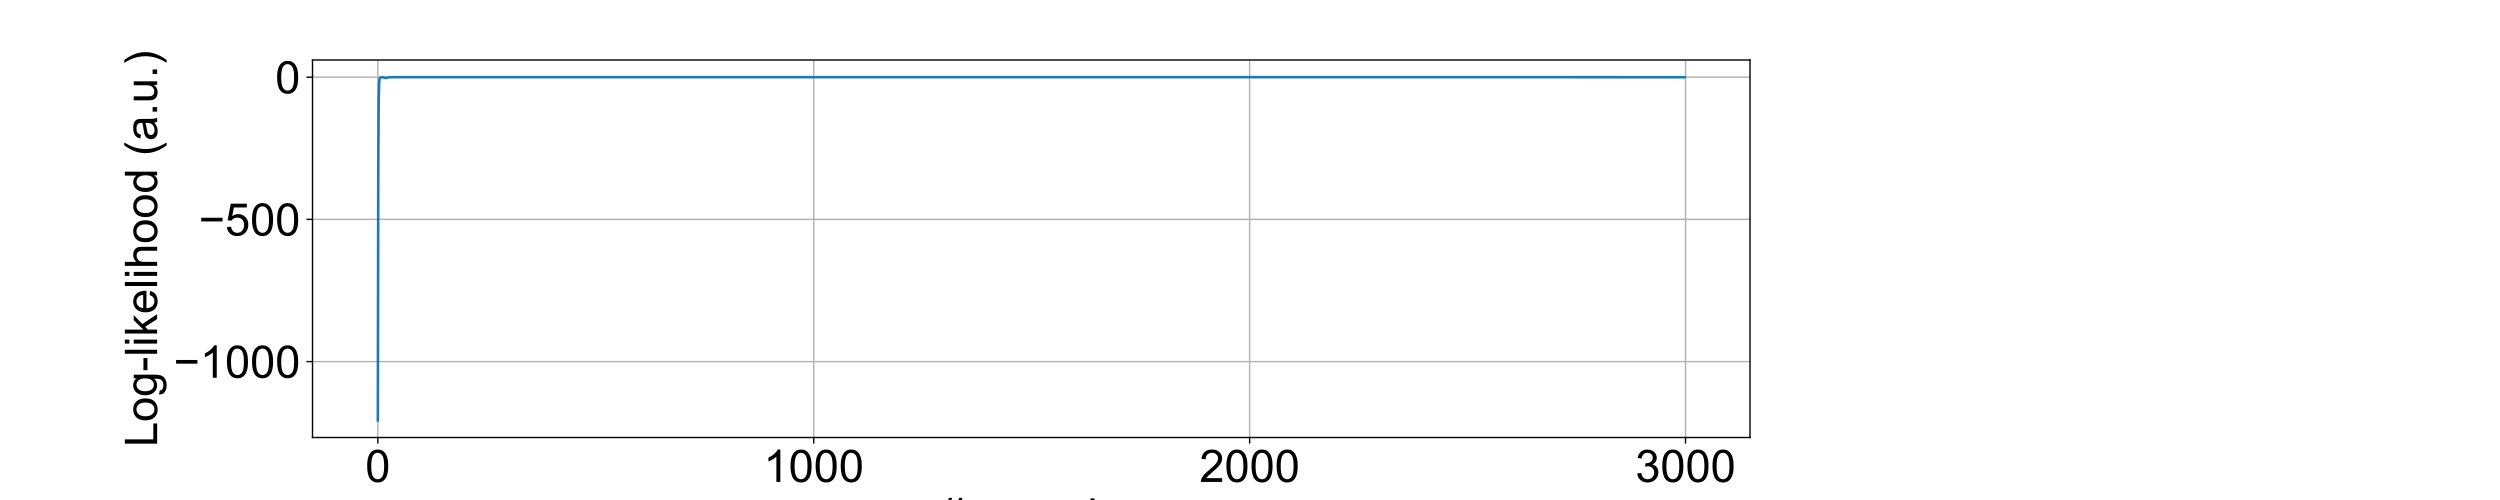
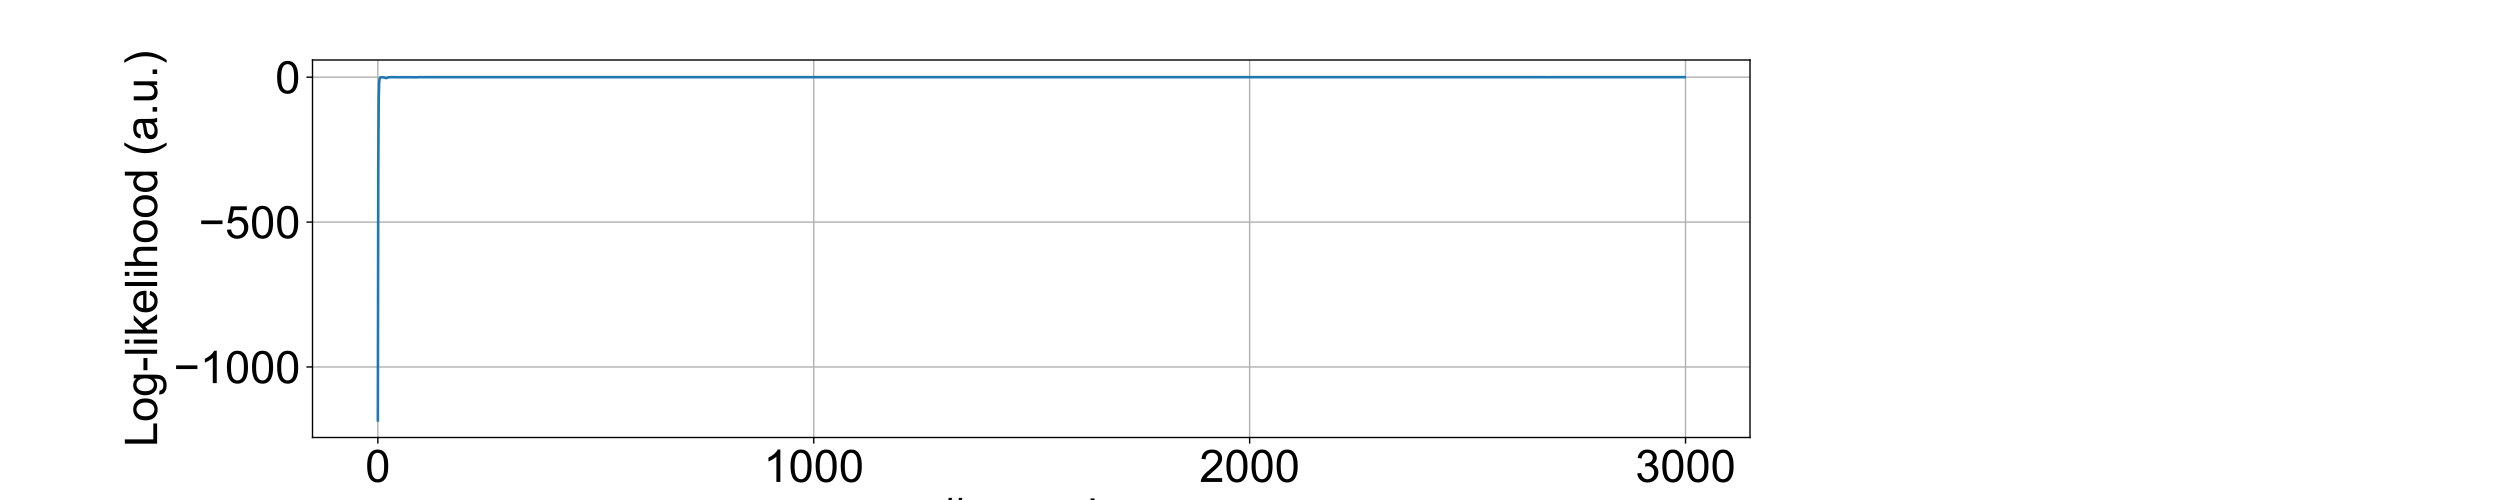
<svg xmlns="http://www.w3.org/2000/svg" xmlns:xlink="http://www.w3.org/1999/xlink" height="288pt" version="1.1" viewBox="0 0 1440 288" width="1440pt">
  <defs>
    <style type="text/css">
*{stroke-linecap:butt;stroke-linejoin:round;}
  </style>
  </defs>
  <g id="figure_1">
    <g id="patch_1">
      <path d="M 0 288  L 1440 288  L 1440 0  L 0 0  z " style="fill:#ffffff;" />
    </g>
    <g id="axes_1">
      <g id="patch_2">
        <path d="M 180 252  L 1008 252  L 1008 34.56  L 180 34.56  z " style="fill:#ffffff;" />
      </g>
      <g id="matplotlib.axis_1">
        <g id="xtick_1">
          <g id="line2d_1">
-             <path clip-path="url(#p34e8695e6b)" d="M 217.636 252  L 217.636 34.56  " style="fill:none;stroke:#b0b0b0;stroke-linecap:square;stroke-width:0.8;" />
+             <path clip-path="url(#pda88ecb713)" d="M 217.636 252  L 217.636 34.56  " style="fill:none;stroke:#b0b0b0;stroke-linecap:square;stroke-width:0.8;" />
          </g>
          <g id="line2d_2">
            <defs>
-               <path d="M 0 0  L 0 3.5  " id="m39cc9dcb3c" style="stroke:#000000;stroke-width:0.8;" />
-             </defs>
-             <g>
-               <use style="stroke:#000000;stroke-width:0.8;" x="217.636" xlink:href="#m39cc9dcb3c" y="252" />
+               <path d="M 0 0  L 0 3.5  " id="m561287c612" style="stroke:#000000;stroke-width:0.8;" />
+             </defs>
+             <g>
+               <use style="stroke:#000000;stroke-width:0.8;" x="217.636" xlink:href="#m561287c612" y="252" />
            </g>
          </g>
          <g id="text_1">
            <defs>
              <path d="M 4.156 35.297  Q 4.156 48 6.766 55.734  Q 9.375 63.484 14.516 67.672  Q 19.672 71.875 27.484 71.875  Q 33.25 71.875 37.594 69.547  Q 41.938 67.234 44.766 62.859  Q 47.609 58.5 49.219 52.219  Q 50.828 45.953 50.828 35.297  Q 50.828 22.703 48.234 14.969  Q 45.656 7.234 40.5 3  Q 35.359 -1.219 27.484 -1.219  Q 17.141 -1.219 11.234 6.203  Q 4.156 15.141 4.156 35.297  z M 13.188 35.297  Q 13.188 17.672 17.312 11.828  Q 21.438 6 27.484 6  Q 33.547 6 37.672 11.859  Q 41.797 17.719 41.797 35.297  Q 41.797 52.984 37.672 58.781  Q 33.547 64.594 27.391 64.594  Q 21.344 64.594 17.719 59.469  Q 13.188 52.938 13.188 35.297  z " id="ArialMT-48" />
            </defs>
            <g transform="translate(210.4071 277.6103)scale(0.26 -0.26)">
              <use xlink:href="#ArialMT-48" />
            </g>
          </g>
        </g>
        <g id="xtick_2">
          <g id="line2d_3">
-             <path clip-path="url(#p34e8695e6b)" d="M 468.713 252  L 468.713 34.56  " style="fill:none;stroke:#b0b0b0;stroke-linecap:square;stroke-width:0.8;" />
+             <path clip-path="url(#pda88ecb713)" d="M 468.713 252  L 468.713 34.56  " style="fill:none;stroke:#b0b0b0;stroke-linecap:square;stroke-width:0.8;" />
          </g>
          <g id="line2d_4">
            <g>
-               <use style="stroke:#000000;stroke-width:0.8;" x="468.713" xlink:href="#m39cc9dcb3c" y="252" />
+               <use style="stroke:#000000;stroke-width:0.8;" x="468.713" xlink:href="#m561287c612" y="252" />
            </g>
          </g>
          <g id="text_2">
            <defs>
              <path d="M 37.25 0  L 28.469 0  L 28.469 56  Q 25.297 52.984 20.141 49.953  Q 14.984 46.922 10.891 45.406  L 10.891 53.906  Q 18.266 57.375 23.781 62.297  Q 29.297 67.234 31.594 71.875  L 37.25 71.875  z " id="ArialMT-49" />
            </defs>
            <g transform="translate(439.796 277.6103)scale(0.26 -0.26)">
              <use xlink:href="#ArialMT-49" />
              <use x="55.615" xlink:href="#ArialMT-48" />
              <use x="111.23" xlink:href="#ArialMT-48" />
              <use x="166.846" xlink:href="#ArialMT-48" />
            </g>
          </g>
        </g>
        <g id="xtick_3">
          <g id="line2d_5">
-             <path clip-path="url(#p34e8695e6b)" d="M 719.789 252  L 719.789 34.56  " style="fill:none;stroke:#b0b0b0;stroke-linecap:square;stroke-width:0.8;" />
+             <path clip-path="url(#pda88ecb713)" d="M 719.789 252  L 719.789 34.56  " style="fill:none;stroke:#b0b0b0;stroke-linecap:square;stroke-width:0.8;" />
          </g>
          <g id="line2d_6">
            <g>
-               <use style="stroke:#000000;stroke-width:0.8;" x="719.789" xlink:href="#m39cc9dcb3c" y="252" />
+               <use style="stroke:#000000;stroke-width:0.8;" x="719.789" xlink:href="#m561287c612" y="252" />
            </g>
          </g>
          <g id="text_3">
            <defs>
              <path d="M 50.344 8.453  L 50.344 0  L 3.031 0  Q 2.938 3.172 4.047 6.109  Q 5.859 10.938 9.828 15.625  Q 13.812 20.312 21.344 26.469  Q 33.016 36.031 37.109 41.625  Q 41.219 47.219 41.219 52.203  Q 41.219 57.422 37.469 61  Q 33.734 64.594 27.734 64.594  Q 21.391 64.594 17.578 60.781  Q 13.766 56.984 13.719 50.25  L 4.688 51.172  Q 5.609 61.281 11.656 66.578  Q 17.719 71.875 27.938 71.875  Q 38.234 71.875 44.234 66.156  Q 50.25 60.453 50.25 52  Q 50.25 47.703 48.484 43.547  Q 46.734 39.406 42.656 34.812  Q 38.578 30.219 29.109 22.219  Q 21.188 15.578 18.938 13.203  Q 16.703 10.844 15.234 8.453  z " id="ArialMT-50" />
            </defs>
            <g transform="translate(690.8724 277.6103)scale(0.26 -0.26)">
              <use xlink:href="#ArialMT-50" />
              <use x="55.615" xlink:href="#ArialMT-48" />
              <use x="111.23" xlink:href="#ArialMT-48" />
              <use x="166.846" xlink:href="#ArialMT-48" />
            </g>
          </g>
        </g>
        <g id="xtick_4">
          <g id="line2d_7">
-             <path clip-path="url(#p34e8695e6b)" d="M 970.866 252  L 970.866 34.56  " style="fill:none;stroke:#b0b0b0;stroke-linecap:square;stroke-width:0.8;" />
+             <path clip-path="url(#pda88ecb713)" d="M 970.866 252  L 970.866 34.56  " style="fill:none;stroke:#b0b0b0;stroke-linecap:square;stroke-width:0.8;" />
          </g>
          <g id="line2d_8">
            <g>
-               <use style="stroke:#000000;stroke-width:0.8;" x="970.866" xlink:href="#m39cc9dcb3c" y="252" />
+               <use style="stroke:#000000;stroke-width:0.8;" x="970.866" xlink:href="#m561287c612" y="252" />
            </g>
          </g>
          <g id="text_4">
            <defs>
              <path d="M 4.203 18.891  L 12.984 20.062  Q 14.5 12.594 18.141 9.297  Q 21.781 6 27 6  Q 33.203 6 37.469 10.297  Q 41.75 14.594 41.75 20.953  Q 41.75 27 37.797 30.922  Q 33.844 34.859 27.734 34.859  Q 25.25 34.859 21.531 33.891  L 22.516 41.609  Q 23.391 41.5 23.922 41.5  Q 29.547 41.5 34.031 44.422  Q 38.531 47.359 38.531 53.469  Q 38.531 58.297 35.25 61.469  Q 31.984 64.656 26.812 64.656  Q 21.688 64.656 18.266 61.422  Q 14.844 58.203 13.875 51.766  L 5.078 53.328  Q 6.688 62.156 12.391 67.016  Q 18.109 71.875 26.609 71.875  Q 32.469 71.875 37.391 69.359  Q 42.328 66.844 44.938 62.5  Q 47.562 58.156 47.562 53.266  Q 47.562 48.641 45.062 44.828  Q 42.578 41.016 37.703 38.766  Q 44.047 37.312 47.562 32.688  Q 51.078 28.078 51.078 21.141  Q 51.078 11.766 44.234 5.25  Q 37.406 -1.266 26.953 -1.266  Q 17.531 -1.266 11.297 4.344  Q 5.078 9.969 4.203 18.891  z " id="ArialMT-51" />
            </defs>
            <g transform="translate(941.9489 277.6103)scale(0.26 -0.26)">
              <use xlink:href="#ArialMT-51" />
              <use x="55.615" xlink:href="#ArialMT-48" />
              <use x="111.23" xlink:href="#ArialMT-48" />
              <use x="166.846" xlink:href="#ArialMT-48" />
            </g>
          </g>
        </g>
        <g id="text_5">
          <defs>
            <path d="M 5.031 -1.219  L 9.281 19.578  L 1.031 19.578  L 1.031 26.859  L 10.75 26.859  L 14.359 44.578  L 1.031 44.578  L 1.031 51.859  L 15.828 51.859  L 20.062 72.797  L 27.391 72.797  L 23.141 51.859  L 38.531 51.859  L 42.781 72.797  L 50.141 72.797  L 45.906 51.859  L 54.344 51.859  L 54.344 44.578  L 44.438 44.578  L 40.766 26.859  L 54.344 26.859  L 54.344 19.578  L 39.312 19.578  L 35.062 -1.219  L 27.734 -1.219  L 31.938 19.578  L 16.609 19.578  L 12.359 -1.219  z M 18.062 26.859  L 33.406 26.859  L 37.062 44.578  L 21.688 44.578  z " id="ArialMT-35" />
            <path id="ArialMT-32" />
            <path d="M 3.078 15.484  L 11.766 16.844  Q 12.5 11.625 15.844 8.844  Q 19.188 6.062 25.203 6.062  Q 31.25 6.062 34.172 8.516  Q 37.109 10.984 37.109 14.312  Q 37.109 17.281 34.516 19  Q 32.719 20.172 25.531 21.969  Q 15.875 24.422 12.141 26.203  Q 8.406 27.984 6.469 31.125  Q 4.547 34.281 4.547 38.094  Q 4.547 41.547 6.125 44.5  Q 7.719 47.469 10.453 49.422  Q 12.5 50.922 16.031 51.969  Q 19.578 53.031 23.641 53.031  Q 29.734 53.031 34.344 51.266  Q 38.969 49.516 41.156 46.5  Q 43.359 43.5 44.188 38.484  L 35.594 37.312  Q 35.016 41.312 32.203 43.547  Q 29.391 45.797 24.266 45.797  Q 18.219 45.797 15.625 43.797  Q 13.031 41.797 13.031 39.109  Q 13.031 37.406 14.109 36.031  Q 15.188 34.625 17.484 33.688  Q 18.797 33.203 25.25 31.453  Q 34.578 28.953 38.25 27.359  Q 41.938 25.781 44.031 22.75  Q 46.141 19.734 46.141 15.234  Q 46.141 10.844 43.578 6.953  Q 41.016 3.078 36.172 0.953  Q 31.344 -1.172 25.25 -1.172  Q 15.141 -1.172 9.844 3.031  Q 4.547 7.234 3.078 15.484  z " id="ArialMT-115" />
            <path d="M 40.438 6.391  Q 35.547 2.25 31.031 0.531  Q 26.516 -1.172 21.344 -1.172  Q 12.797 -1.172 8.203 3  Q 3.609 7.172 3.609 13.672  Q 3.609 17.484 5.344 20.625  Q 7.078 23.781 9.891 25.688  Q 12.703 27.594 16.219 28.562  Q 18.797 29.25 24.031 29.891  Q 34.672 31.156 39.703 32.906  Q 39.75 34.719 39.75 35.203  Q 39.75 40.578 37.25 42.781  Q 33.891 45.75 27.25 45.75  Q 21.047 45.75 18.094 43.578  Q 15.141 41.406 13.719 35.891  L 5.125 37.062  Q 6.297 42.578 8.984 45.969  Q 11.672 49.359 16.75 51.188  Q 21.828 53.031 28.516 53.031  Q 35.156 53.031 39.297 51.469  Q 43.453 49.906 45.406 47.531  Q 47.359 45.172 48.141 41.547  Q 48.578 39.312 48.578 33.453  L 48.578 21.734  Q 48.578 9.469 49.141 6.219  Q 49.703 2.984 51.375 0  L 42.188 0  Q 40.828 2.734 40.438 6.391  z M 39.703 26.031  Q 34.906 24.078 25.344 22.703  Q 19.922 21.922 17.672 20.938  Q 15.438 19.969 14.203 18.094  Q 12.984 16.219 12.984 13.922  Q 12.984 10.406 15.641 8.062  Q 18.312 5.719 23.438 5.719  Q 28.516 5.719 32.469 7.938  Q 36.422 10.156 38.281 14.016  Q 39.703 17 39.703 22.797  z " id="ArialMT-97" />
            <path d="M 6.594 0  L 6.594 51.859  L 14.453 51.859  L 14.453 44.578  Q 16.891 48.391 20.938 50.703  Q 25 53.031 30.172 53.031  Q 35.938 53.031 39.625 50.641  Q 43.312 48.25 44.828 43.953  Q 50.984 53.031 60.844 53.031  Q 68.562 53.031 72.703 48.75  Q 76.859 44.484 76.859 35.594  L 76.859 0  L 68.109 0  L 68.109 32.672  Q 68.109 37.938 67.25 40.25  Q 66.406 42.578 64.156 43.984  Q 61.922 45.406 58.891 45.406  Q 53.422 45.406 49.797 41.766  Q 46.188 38.141 46.188 30.125  L 46.188 0  L 37.406 0  L 37.406 33.688  Q 37.406 39.547 35.25 42.469  Q 33.109 45.406 28.219 45.406  Q 24.516 45.406 21.359 43.453  Q 18.219 41.5 16.797 37.734  Q 15.375 33.984 15.375 26.906  L 15.375 0  z " id="ArialMT-109" />
            <path d="M 6.594 -19.875  L 6.594 51.859  L 14.594 51.859  L 14.594 45.125  Q 17.438 49.078 21 51.047  Q 24.562 53.031 29.641 53.031  Q 36.281 53.031 41.359 49.609  Q 46.438 46.188 49.016 39.953  Q 51.609 33.734 51.609 26.312  Q 51.609 18.359 48.75 11.984  Q 45.906 5.609 40.453 2.219  Q 35.016 -1.172 29 -1.172  Q 24.609 -1.172 21.109 0.688  Q 17.625 2.547 15.375 5.375  L 15.375 -19.875  z M 14.547 25.641  Q 14.547 15.625 18.594 10.844  Q 22.656 6.062 28.422 6.062  Q 34.281 6.062 38.453 11.016  Q 42.625 15.969 42.625 26.375  Q 42.625 36.281 38.547 41.203  Q 34.469 46.141 28.812 46.141  Q 23.188 46.141 18.859 40.891  Q 14.547 35.641 14.547 25.641  z " id="ArialMT-112" />
            <path d="M 6.391 0  L 6.391 71.578  L 15.188 71.578  L 15.188 0  z " id="ArialMT-108" />
            <path d="M 42.094 16.703  L 51.172 15.578  Q 49.031 7.625 43.219 3.219  Q 37.406 -1.172 28.375 -1.172  Q 17 -1.172 10.328 5.828  Q 3.656 12.844 3.656 25.484  Q 3.656 38.578 10.391 45.797  Q 17.141 53.031 27.875 53.031  Q 38.281 53.031 44.875 45.953  Q 51.469 38.875 51.469 26.031  Q 51.469 25.25 51.422 23.688  L 12.75 23.688  Q 13.234 15.141 17.578 10.594  Q 21.922 6.062 28.422 6.062  Q 33.25 6.062 36.672 8.594  Q 40.094 11.141 42.094 16.703  z M 13.234 30.906  L 42.188 30.906  Q 41.609 37.453 38.875 40.719  Q 34.672 45.797 27.984 45.797  Q 21.922 45.797 17.797 41.75  Q 13.672 37.703 13.234 30.906  z " id="ArialMT-101" />
          </defs>
          <g transform="translate(541.2545 305.705)scale(0.26 -0.26)">
            <use xlink:href="#ArialMT-35" />
            <use x="55.615" xlink:href="#ArialMT-32" />
            <use x="83.398" xlink:href="#ArialMT-115" />
            <use x="133.398" xlink:href="#ArialMT-97" />
            <use x="189.014" xlink:href="#ArialMT-109" />
            <use x="272.314" xlink:href="#ArialMT-112" />
            <use x="327.93" xlink:href="#ArialMT-108" />
            <use x="350.146" xlink:href="#ArialMT-101" />
          </g>
        </g>
      </g>
      <g id="matplotlib.axis_2">
        <g id="ytick_1">
          <g id="line2d_9">
-             <path clip-path="url(#p34e8695e6b)" d="M 180 208.28  L 1008 208.28  " style="fill:none;stroke:#b0b0b0;stroke-linecap:square;stroke-width:0.8;" />
+             <path clip-path="url(#pda88ecb713)" d="M 180 211.388  L 1008 211.388  " style="fill:none;stroke:#b0b0b0;stroke-linecap:square;stroke-width:0.8;" />
          </g>
          <g id="line2d_10">
            <defs>
-               <path d="M 0 0  L -3.5 0  " id="m8abdb0458e" style="stroke:#000000;stroke-width:0.8;" />
-             </defs>
-             <g>
-               <use style="stroke:#000000;stroke-width:0.8;" x="180" xlink:href="#m8abdb0458e" y="208.28" />
+               <path d="M 0 0  L -3.5 0  " id="me07ab1dfd0" style="stroke:#000000;stroke-width:0.8;" />
+             </defs>
+             <g>
+               <use style="stroke:#000000;stroke-width:0.8;" x="180" xlink:href="#me07ab1dfd0" y="211.388" />
            </g>
          </g>
          <g id="text_6">
            <defs>
              <path d="M 52.828 31.203  L 5.562 31.203  L 5.562 39.406  L 52.828 39.406  z " id="ArialMT-8722" />
            </defs>
-             <g transform="translate(99.98063 217.5852)scale(0.26 -0.26)">
+             <g transform="translate(99.98063 220.6927)scale(0.26 -0.26)">
              <use xlink:href="#ArialMT-8722" />
              <use x="58.398" xlink:href="#ArialMT-49" />
              <use x="114.014" xlink:href="#ArialMT-48" />
              <use x="169.629" xlink:href="#ArialMT-48" />
              <use x="225.244" xlink:href="#ArialMT-48" />
            </g>
          </g>
        </g>
        <g id="ytick_2">
          <g id="line2d_11">
-             <path clip-path="url(#p34e8695e6b)" d="M 180 126.362  L 1008 126.362  " style="fill:none;stroke:#b0b0b0;stroke-linecap:square;stroke-width:0.8;" />
+             <path clip-path="url(#pda88ecb713)" d="M 180 127.916  L 1008 127.916  " style="fill:none;stroke:#b0b0b0;stroke-linecap:square;stroke-width:0.8;" />
          </g>
          <g id="line2d_12">
            <g>
-               <use style="stroke:#000000;stroke-width:0.8;" x="180" xlink:href="#m8abdb0458e" y="126.362" />
+               <use style="stroke:#000000;stroke-width:0.8;" x="180" xlink:href="#me07ab1dfd0" y="127.916" />
            </g>
          </g>
          <g id="text_7">
            <defs>
              <path d="M 4.156 18.75  L 13.375 19.531  Q 14.406 12.797 18.141 9.391  Q 21.875 6 27.156 6  Q 33.5 6 37.891 10.781  Q 42.281 15.578 42.281 23.484  Q 42.281 31 38.062 35.344  Q 33.844 39.703 27 39.703  Q 22.75 39.703 19.328 37.766  Q 15.922 35.844 13.969 32.766  L 5.719 33.844  L 12.641 70.609  L 48.25 70.609  L 48.25 62.203  L 19.672 62.203  L 15.828 42.969  Q 22.266 47.469 29.344 47.469  Q 38.719 47.469 45.156 40.969  Q 51.609 34.469 51.609 24.266  Q 51.609 14.547 45.953 7.469  Q 39.062 -1.219 27.156 -1.219  Q 17.391 -1.219 11.203 4.25  Q 5.031 9.719 4.156 18.75  z " id="ArialMT-53" />
            </defs>
-             <g transform="translate(114.4391 135.667)scale(0.26 -0.26)">
+             <g transform="translate(114.4391 137.2207)scale(0.26 -0.26)">
              <use xlink:href="#ArialMT-8722" />
              <use x="58.398" xlink:href="#ArialMT-53" />
              <use x="114.014" xlink:href="#ArialMT-48" />
              <use x="169.629" xlink:href="#ArialMT-48" />
            </g>
          </g>
        </g>
        <g id="ytick_3">
          <g id="line2d_13">
-             <path clip-path="url(#p34e8695e6b)" d="M 180 44.444  L 1008 44.444  " style="fill:none;stroke:#b0b0b0;stroke-linecap:square;stroke-width:0.8;" />
+             <path clip-path="url(#pda88ecb713)" d="M 180 44.444  L 1008 44.444  " style="fill:none;stroke:#b0b0b0;stroke-linecap:square;stroke-width:0.8;" />
          </g>
          <g id="line2d_14">
            <g>
-               <use style="stroke:#000000;stroke-width:0.8;" x="180" xlink:href="#m8abdb0458e" y="44.444" />
+               <use style="stroke:#000000;stroke-width:0.8;" x="180" xlink:href="#me07ab1dfd0" y="44.444" />
            </g>
          </g>
          <g id="text_8">
            <g transform="translate(158.5416 53.74879)scale(0.26 -0.26)">
              <use xlink:href="#ArialMT-48" />
            </g>
          </g>
        </g>
        <g id="text_9">
          <defs>
            <path d="M 7.328 0  L 7.328 71.578  L 16.797 71.578  L 16.797 8.453  L 52.047 8.453  L 52.047 0  z " id="ArialMT-76" />
            <path d="M 3.328 25.922  Q 3.328 40.328 11.328 47.266  Q 18.016 53.031 27.641 53.031  Q 38.328 53.031 45.109 46.016  Q 51.906 39.016 51.906 26.656  Q 51.906 16.656 48.906 10.906  Q 45.906 5.172 40.156 2  Q 34.422 -1.172 27.641 -1.172  Q 16.75 -1.172 10.031 5.812  Q 3.328 12.797 3.328 25.922  z M 12.359 25.922  Q 12.359 15.969 16.703 11.016  Q 21.047 6.062 27.641 6.062  Q 34.188 6.062 38.531 11.031  Q 42.875 16.016 42.875 26.219  Q 42.875 35.844 38.5 40.797  Q 34.125 45.75 27.641 45.75  Q 21.047 45.75 16.703 40.812  Q 12.359 35.891 12.359 25.922  z " id="ArialMT-111" />
            <path d="M 4.984 -4.297  L 13.531 -5.562  Q 14.062 -9.516 16.5 -11.328  Q 19.781 -13.766 25.438 -13.766  Q 31.547 -13.766 34.859 -11.328  Q 38.188 -8.891 39.359 -4.5  Q 40.047 -1.812 39.984 6.781  Q 34.234 0 25.641 0  Q 14.938 0 9.078 7.719  Q 3.219 15.438 3.219 26.219  Q 3.219 33.641 5.906 39.906  Q 8.594 46.188 13.688 49.609  Q 18.797 53.031 25.688 53.031  Q 34.859 53.031 40.828 45.609  L 40.828 51.859  L 48.922 51.859  L 48.922 7.031  Q 48.922 -5.078 46.453 -10.125  Q 44 -15.188 38.641 -18.109  Q 33.297 -21.047 25.484 -21.047  Q 16.219 -21.047 10.5 -16.875  Q 4.781 -12.703 4.984 -4.297  z M 12.25 26.859  Q 12.25 16.656 16.297 11.969  Q 20.359 7.281 26.469 7.281  Q 32.516 7.281 36.609 11.938  Q 40.719 16.609 40.719 26.562  Q 40.719 36.078 36.5 40.906  Q 32.281 45.75 26.312 45.75  Q 20.453 45.75 16.344 40.984  Q 12.25 36.234 12.25 26.859  z " id="ArialMT-103" />
            <path d="M 3.172 21.484  L 3.172 30.328  L 30.172 30.328  L 30.172 21.484  z " id="ArialMT-45" />
            <path d="M 6.641 61.469  L 6.641 71.578  L 15.438 71.578  L 15.438 61.469  z M 6.641 0  L 6.641 51.859  L 15.438 51.859  L 15.438 0  z " id="ArialMT-105" />
            <path d="M 6.641 0  L 6.641 71.578  L 15.438 71.578  L 15.438 30.766  L 36.234 51.859  L 47.609 51.859  L 27.781 32.625  L 49.609 0  L 38.766 0  L 21.625 26.516  L 15.438 20.562  L 15.438 0  z " id="ArialMT-107" />
            <path d="M 6.594 0  L 6.594 71.578  L 15.375 71.578  L 15.375 45.906  Q 21.531 53.031 30.906 53.031  Q 36.672 53.031 40.922 50.75  Q 45.172 48.484 47 44.484  Q 48.828 40.484 48.828 32.859  L 48.828 0  L 40.047 0  L 40.047 32.859  Q 40.047 39.453 37.188 42.453  Q 34.328 45.453 29.109 45.453  Q 25.203 45.453 21.75 43.422  Q 18.312 41.406 16.844 37.938  Q 15.375 34.469 15.375 28.375  L 15.375 0  z " id="ArialMT-104" />
            <path d="M 40.234 0  L 40.234 6.547  Q 35.297 -1.172 25.734 -1.172  Q 19.531 -1.172 14.328 2.25  Q 9.125 5.672 6.266 11.797  Q 3.422 17.922 3.422 25.875  Q 3.422 33.641 6 39.969  Q 8.594 46.297 13.766 49.656  Q 18.953 53.031 25.344 53.031  Q 30.031 53.031 33.688 51.047  Q 37.359 49.078 39.656 45.906  L 39.656 71.578  L 48.391 71.578  L 48.391 0  z M 12.453 25.875  Q 12.453 15.922 16.641 10.984  Q 20.844 6.062 26.562 6.062  Q 32.328 6.062 36.344 10.766  Q 40.375 15.484 40.375 25.141  Q 40.375 35.797 36.266 40.766  Q 32.172 45.75 26.172 45.75  Q 20.312 45.75 16.375 40.969  Q 12.453 36.188 12.453 25.875  z " id="ArialMT-100" />
            <path d="M 23.391 -21.047  Q 16.109 -11.859 11.078 0.438  Q 6.062 12.75 6.062 25.922  Q 6.062 37.547 9.812 48.188  Q 14.203 60.547 23.391 72.797  L 29.688 72.797  Q 23.781 62.641 21.875 58.297  Q 18.891 51.562 17.188 44.234  Q 15.094 35.109 15.094 25.875  Q 15.094 2.391 29.688 -21.047  z " id="ArialMT-40" />
            <path d="M 9.078 0  L 9.078 10.016  L 19.094 10.016  L 19.094 0  z " id="ArialMT-46" />
            <path d="M 40.578 0  L 40.578 7.625  Q 34.516 -1.172 24.125 -1.172  Q 19.531 -1.172 15.547 0.578  Q 11.578 2.344 9.641 5  Q 7.719 7.672 6.938 11.531  Q 6.391 14.109 6.391 19.734  L 6.391 51.859  L 15.188 51.859  L 15.188 23.094  Q 15.188 16.219 15.719 13.812  Q 16.547 10.359 19.234 8.375  Q 21.922 6.391 25.875 6.391  Q 29.828 6.391 33.297 8.422  Q 36.766 10.453 38.203 13.938  Q 39.656 17.438 39.656 24.078  L 39.656 51.859  L 48.438 51.859  L 48.438 0  z " id="ArialMT-117" />
            <path d="M 12.359 -21.047  L 6.062 -21.047  Q 20.656 2.391 20.656 25.875  Q 20.656 35.062 18.562 44.094  Q 16.891 51.422 13.922 58.156  Q 12.016 62.547 6.062 72.797  L 12.359 72.797  Q 21.531 60.547 25.922 48.188  Q 29.688 37.547 29.688 25.922  Q 29.688 12.75 24.625 0.438  Q 19.578 -11.859 12.359 -21.047  z " id="ArialMT-41" />
          </defs>
          <g transform="translate(90.50844 257.4464)rotate(-90)scale(0.26 -0.26)">
            <use xlink:href="#ArialMT-76" />
            <use x="55.615" xlink:href="#ArialMT-111" />
            <use x="111.23" xlink:href="#ArialMT-103" />
            <use x="166.846" xlink:href="#ArialMT-45" />
            <use x="200.146" xlink:href="#ArialMT-108" />
            <use x="222.363" xlink:href="#ArialMT-105" />
            <use x="244.58" xlink:href="#ArialMT-107" />
            <use x="294.58" xlink:href="#ArialMT-101" />
            <use x="350.195" xlink:href="#ArialMT-108" />
            <use x="372.412" xlink:href="#ArialMT-105" />
            <use x="394.629" xlink:href="#ArialMT-104" />
            <use x="450.244" xlink:href="#ArialMT-111" />
            <use x="505.859" xlink:href="#ArialMT-111" />
            <use x="561.475" xlink:href="#ArialMT-100" />
            <use x="617.09" xlink:href="#ArialMT-32" />
            <use x="644.873" xlink:href="#ArialMT-40" />
            <use x="678.174" xlink:href="#ArialMT-97" />
            <use x="733.789" xlink:href="#ArialMT-46" />
            <use x="761.572" xlink:href="#ArialMT-117" />
            <use x="817.188" xlink:href="#ArialMT-46" />
            <use x="844.971" xlink:href="#ArialMT-41" />
          </g>
        </g>
      </g>
      <g id="line2d_15">
-         <path clip-path="url(#p34e8695e6b)" d="M 217.636 242.116  L 217.887 93.907  L 218.139 56.964  L 218.39 47.679  L 218.641 45.359  L 218.892 44.75  L 219.394 44.526  L 220.398 44.518  L 221.403 44.675  L 222.156 44.943  L 222.658 44.87  L 223.662 44.554  L 224.667 44.461  L 231.948 44.451  L 241.74 44.454  L 247.766 44.453  L 250.778 44.447  L 281.912 44.444  L 970.364 44.469  L 970.364 44.469  " style="fill:none;stroke:#1f77b4;stroke-linecap:square;stroke-width:1.5;" />
+         <path clip-path="url(#pda88ecb713)" d="M 217.636 242.116  L 217.887 94.067  L 218.139 57.015  L 218.39 47.744  L 218.641 45.4  L 218.892 44.776  L 219.394 44.543  L 220.649 44.544  L 221.403 44.697  L 222.407 45.001  L 223.913 44.51  L 224.918 44.455  L 238.978 44.512  L 239.229 44.471  L 239.48 44.58  L 240.484 44.462  L 244.25 44.447  L 263.081 44.444  L 756.698 44.447  L 757.953 44.446  L 767.996 44.447  L 775.779 44.446  L 778.541 44.451  L 795.363 44.446  L 799.632 44.448  L 848.089 44.45  L 854.868 44.451  L 857.128 44.466  L 859.137 44.448  L 871.188 44.454  L 875.206 44.447  L 888.764 44.449  L 891.526 44.469  L 894.79 44.457  L 902.071 44.448  L 903.326 44.452  L 908.599 44.452  L 916.131 44.455  L 921.153 44.445  L 927.178 44.452  L 933.958 44.454  L 935.715 44.455  L 938.979 44.446  L 942.494 44.448  L 949.524 44.446  L 955.299 44.454  L 959.065 44.447  L 962.58 44.448  L 970.364 44.445  L 970.364 44.445  " style="fill:none;stroke:#1f77b4;stroke-linecap:square;stroke-width:1.5;" />
      </g>
      <g id="patch_3">
        <path d="M 180 252  L 180 34.56  " style="fill:none;stroke:#000000;stroke-linecap:square;stroke-linejoin:miter;stroke-width:0.8;" />
      </g>
      <g id="patch_4">
        <path d="M 1008 252  L 1008 34.56  " style="fill:none;stroke:#000000;stroke-linecap:square;stroke-linejoin:miter;stroke-width:0.8;" />
      </g>
      <g id="patch_5">
        <path d="M 180 252  L 1008 252  " style="fill:none;stroke:#000000;stroke-linecap:square;stroke-linejoin:miter;stroke-width:0.8;" />
      </g>
      <g id="patch_6">
        <path d="M 180 34.56  L 1008 34.56  " style="fill:none;stroke:#000000;stroke-linecap:square;stroke-linejoin:miter;stroke-width:0.8;" />
      </g>
    </g>
  </g>
  <defs>
-     <clipPath id="p34e8695e6b">
+     <clipPath id="pda88ecb713">
      <rect height="217.44" width="828" x="180" y="34.56" />
    </clipPath>
  </defs>
</svg>
